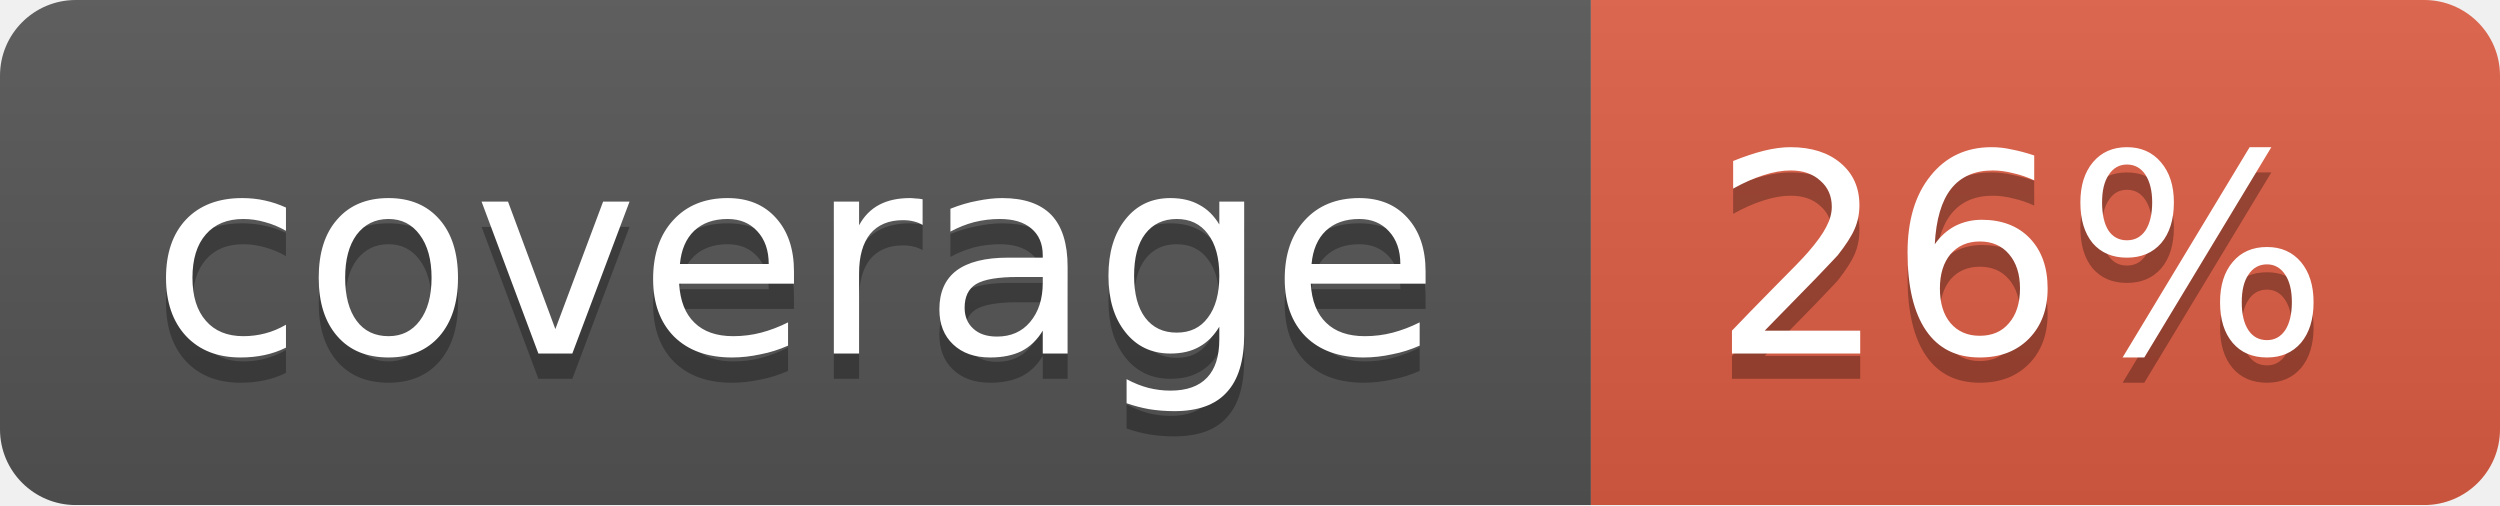
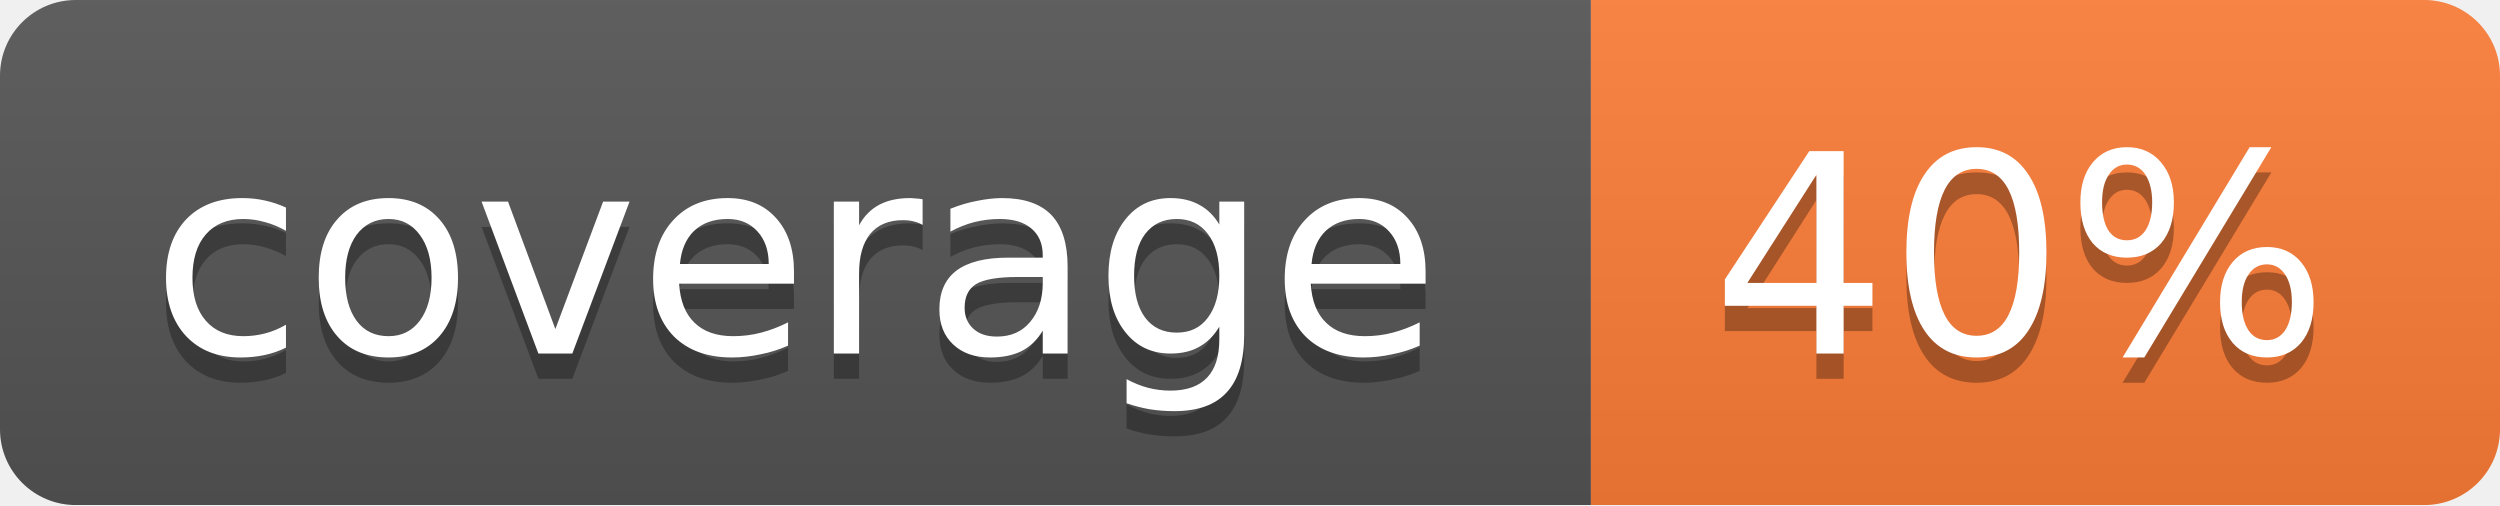
<svg xmlns="http://www.w3.org/2000/svg" width="99" height="20">
  <linearGradient id="b" x2="0" y2="100%">
    <stop offset="0" stop-color="#bbb" stop-opacity=".1" />
    <stop offset="1" stop-opacity=".1" />
  </linearGradient>
  <mask id="a">
    <rect width="99" height="20" rx="3" fill="#fff" />
  </mask>
  <g mask="url(#a)">
    <path fill="#555" d="M0 0h63v20H0z" />
-     <path fill="#e05d44" d="M63 0h36v20H63z" />
+     <path fill="#fe7d37" d="M63 0h36v20H63z" />
    <path fill="url(#b)" d="M0 0h99v20H0z" />
  </g>
  <g fill="#fff" text-anchor="middle" font-family="DejaVu Sans,Verdana,Geneva,sans-serif" font-size="11">
    <text x="31.5" y="15" fill="#010101" fill-opacity=".3">coverage</text>
    <text x="31.5" y="14">coverage</text>
-     <text x="80" y="15" fill="#010101" fill-opacity=".3">26%</text>
-     <text x="80" y="14">26%</text>
+     <text x="80" y="15" fill="#010101" fill-opacity=".3">40%</text>
+     <text x="80" y="14">40%</text>
  </g>
</svg>
